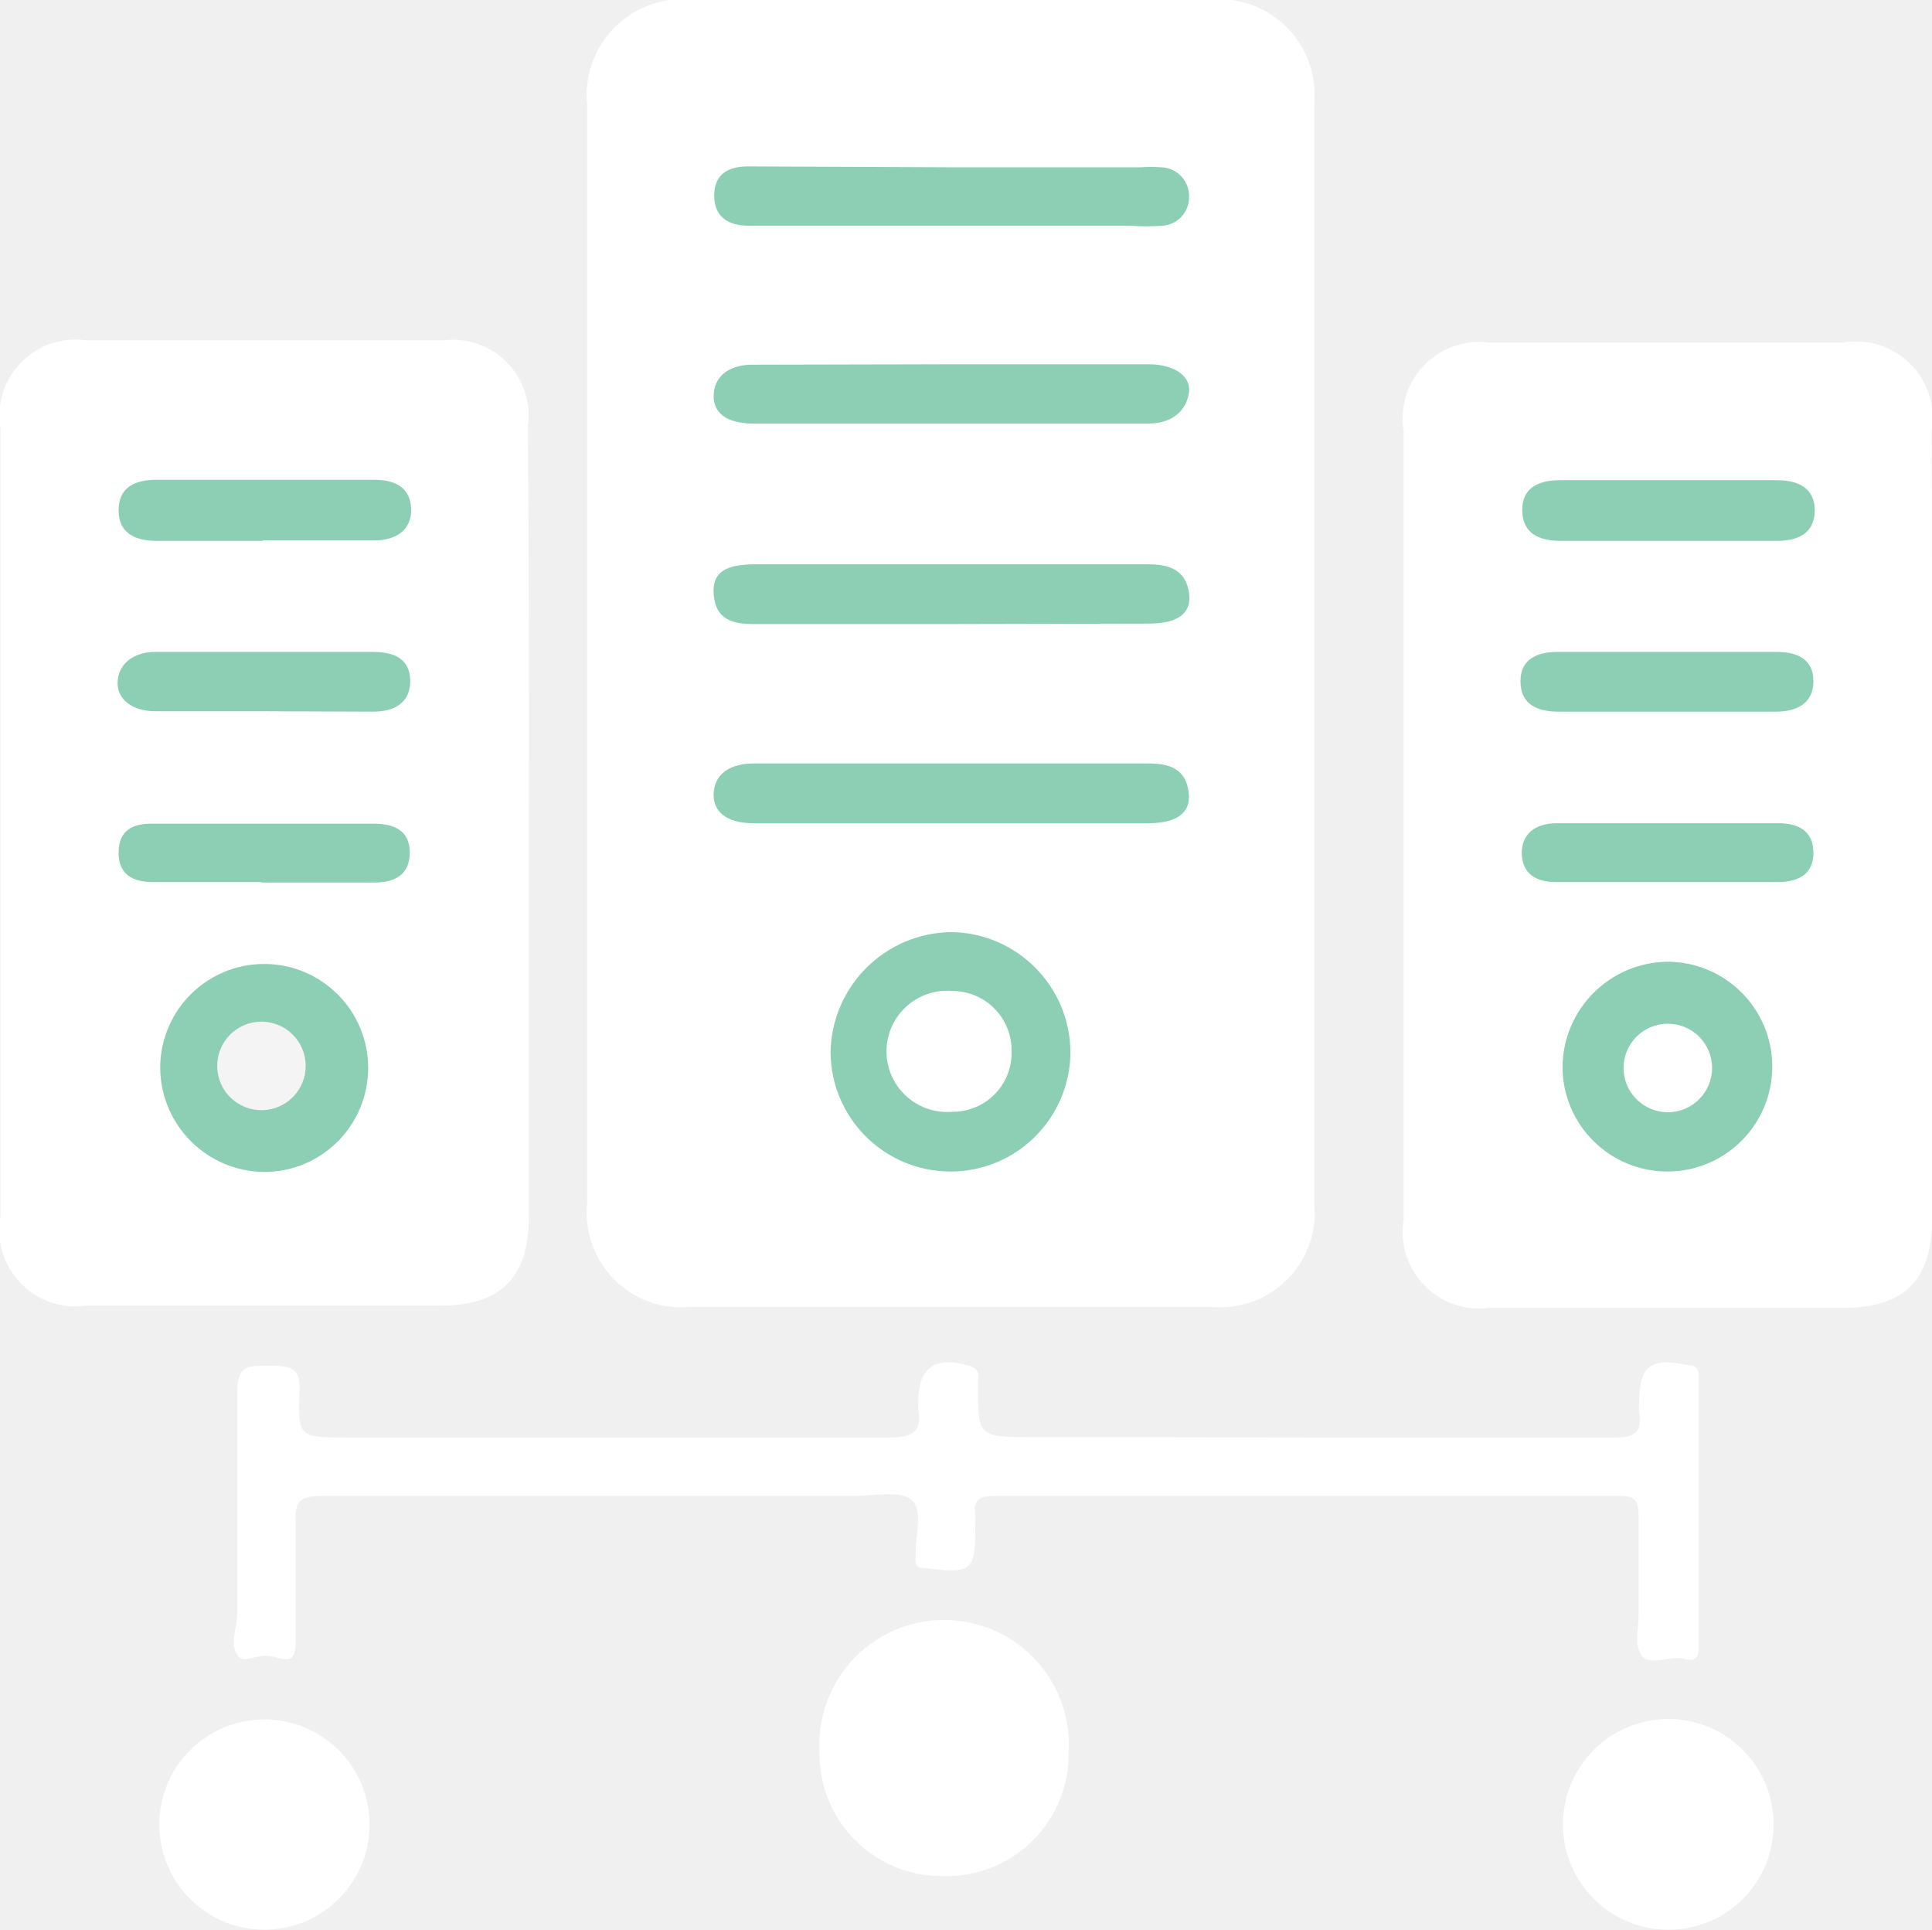
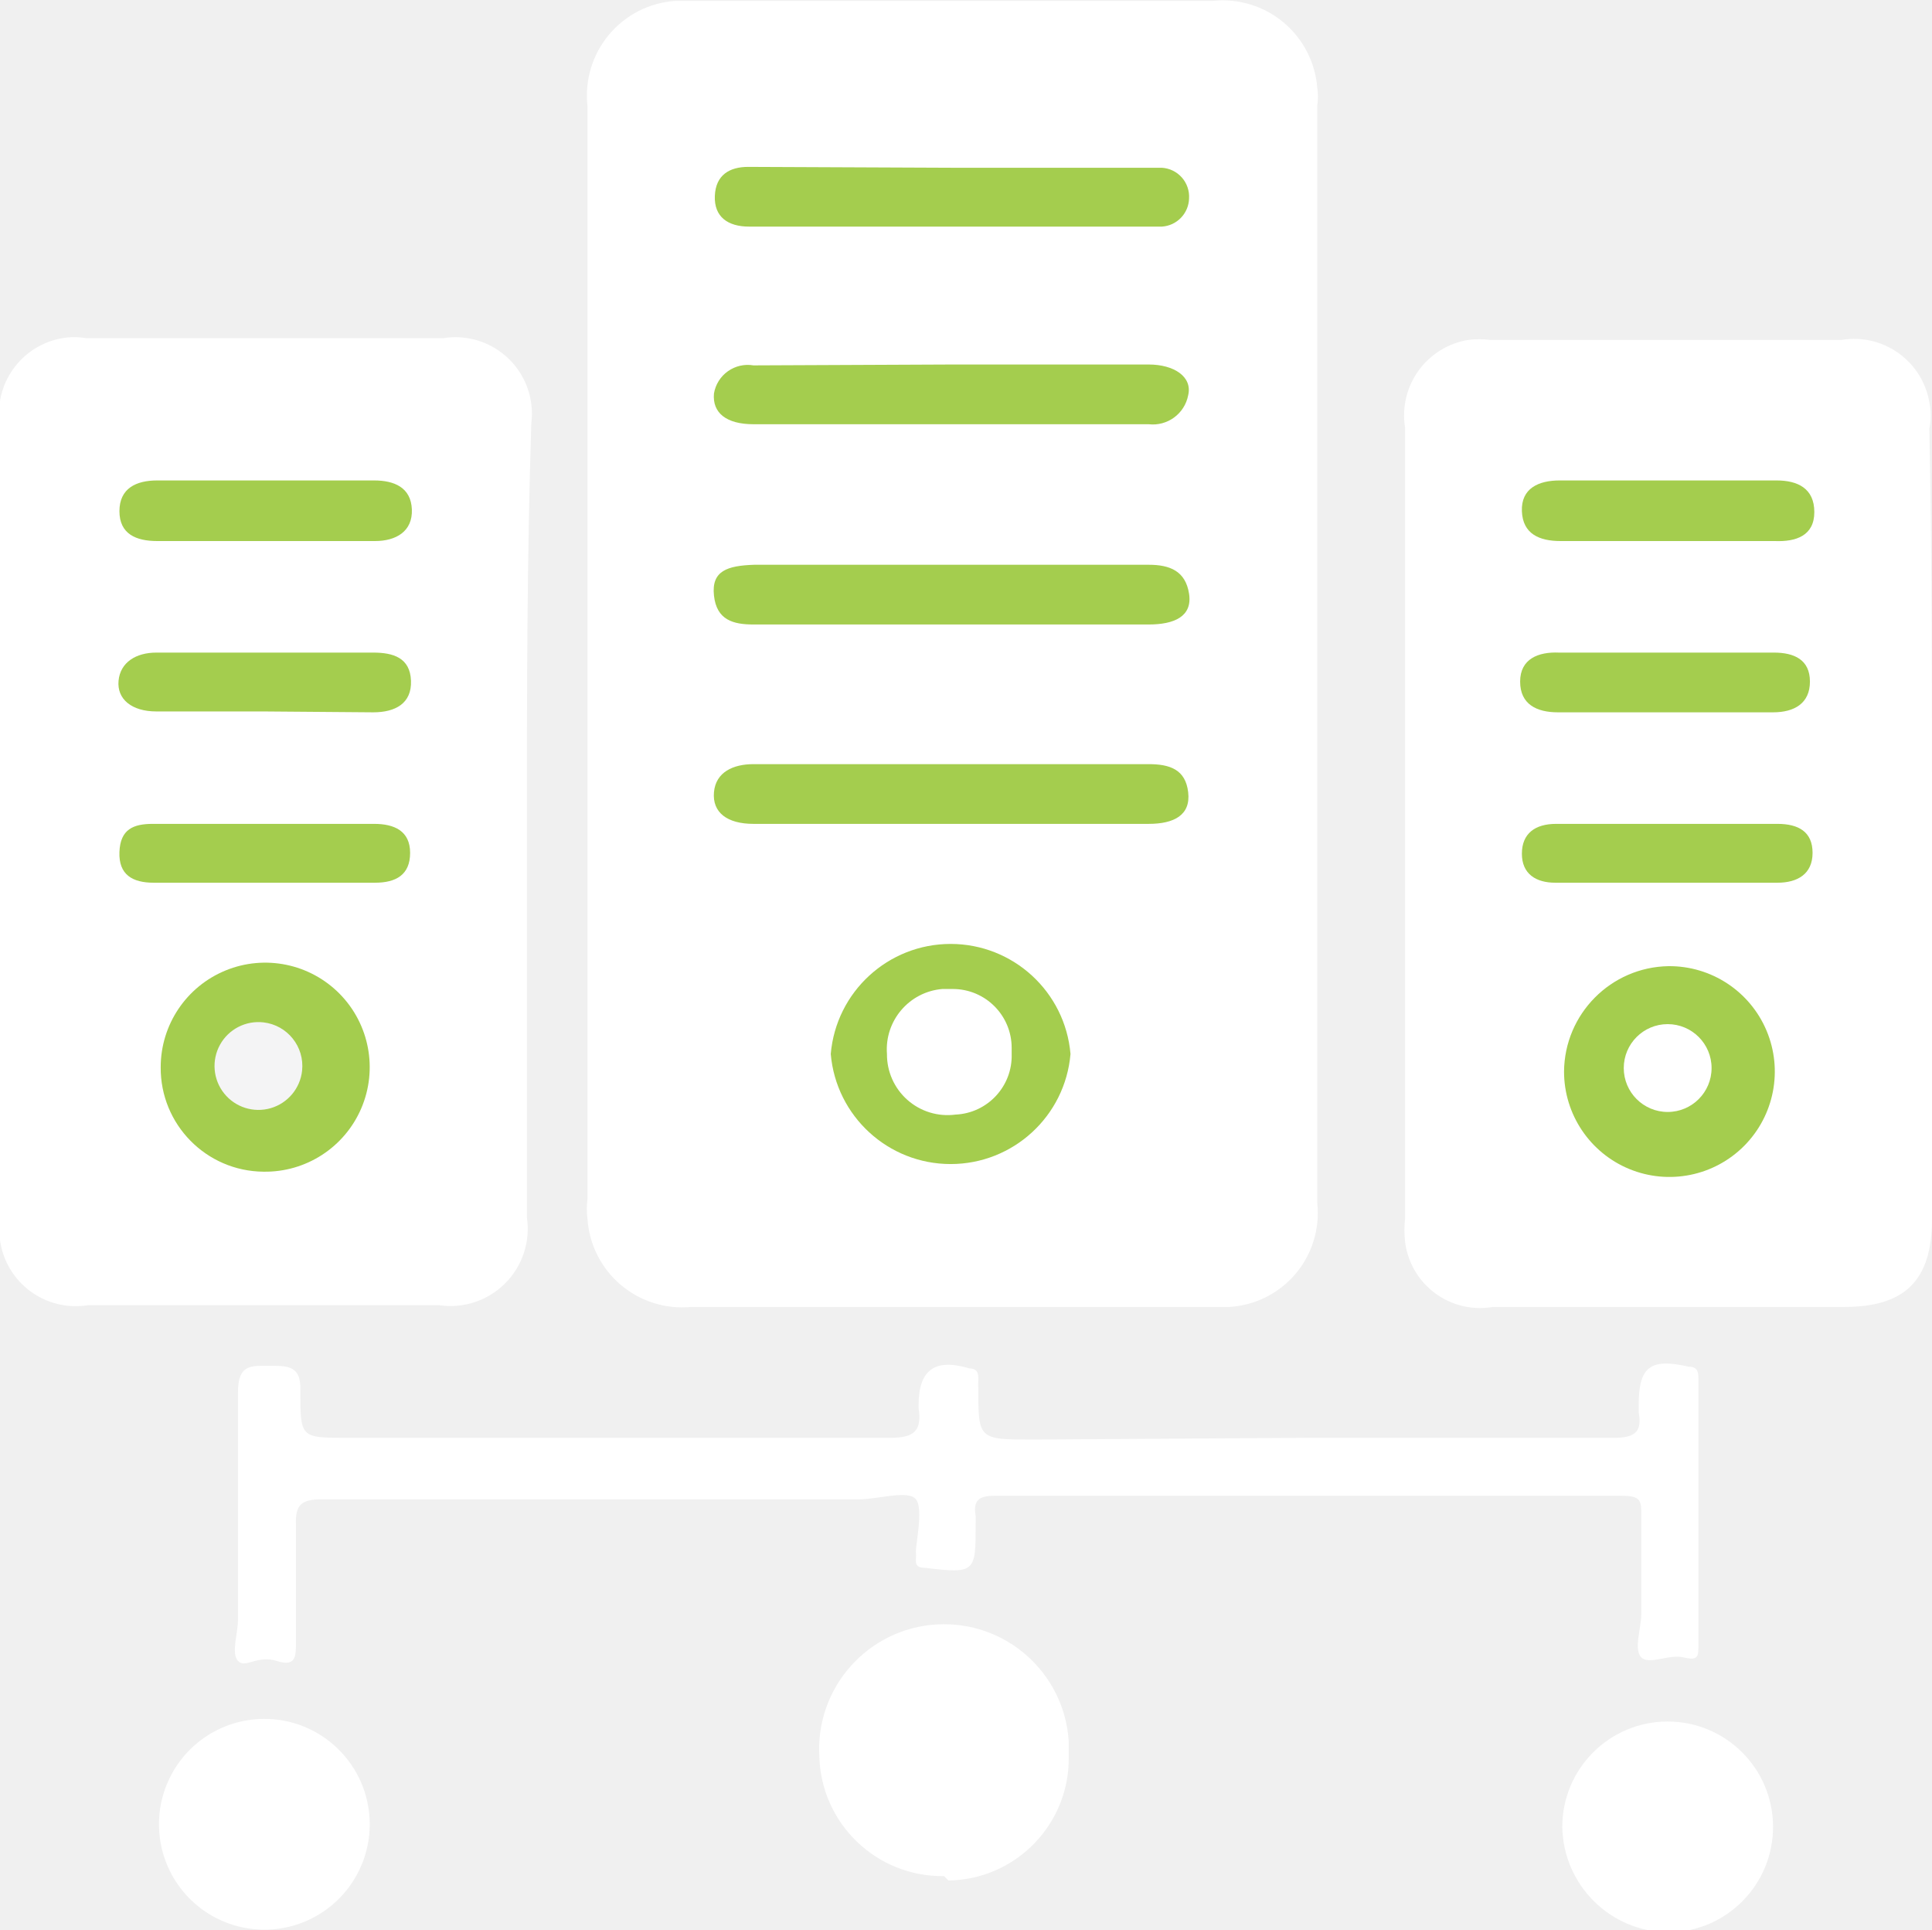
- <svg xmlns="http://www.w3.org/2000/svg" width="4.366" height="4.36" viewBox="0 0 4.366 4.36">
-   <g id="Group_223" data-name="Group 223" transform="translate(-336.998 -558.358)">
-     <path id="Path_108" data-name="Path 108" d="M352.03,559.84q0,.618,0,1.236a.214.214,0,0,1-.233.235h-1.176a.214.214,0,0,1-.234-.236q0-1.239,0-2.478a.217.217,0,0,1,.237-.24h1.17a.216.216,0,0,1,.236.234Q352.03,559.216,352.03,559.84Z" transform="translate(-12.062)" fill="#fff" />
-     <path id="Path_109" data-name="Path 109" d="M370.207,567.311q0,.441,0,.882c0,.138-.063.2-.2.2h-.8a.173.173,0,0,1-.194-.2q0-.891,0-1.781a.173.173,0,0,1,.193-.2h.8a.173.173,0,0,1,.2.2Q370.208,566.864,370.207,567.311Z" transform="translate(-28.843 -7.08)" fill="#fff" />
-     <path id="Path_110" data-name="Path 110" d="M338.193,567.3q0,.444,0,.888c0,.136-.063.2-.2.2h-.8a.172.172,0,0,1-.194-.2q0-.891,0-1.781a.172.172,0,0,1,.194-.2H338a.171.171,0,0,1,.191.193Q338.194,566.857,338.193,567.3Z" transform="translate(0 -7.08)" fill="#fff" />
-     <path id="Path_111" data-name="Path 111" d="M344.73,589.609c.232,0,.464,0,.7,0,.046,0,.063-.013.055-.057a.1.1,0,0,1,0-.018c0-.088.025-.107.113-.088.023,0,.022.019.022.034,0,.2,0,.4,0,.6,0,.026-.007.037-.034.029s-.077.017-.095-.007-.006-.065-.007-.1c0-.072,0-.144,0-.216,0-.033-.007-.045-.042-.045q-.708,0-1.415,0c-.036,0-.047.012-.042.045a.143.143,0,0,1,0,.018c0,.109-.006.113-.115.1-.028,0-.018-.021-.02-.034,0-.041.018-.1-.01-.121s-.084-.008-.127-.008c-.4,0-.8,0-1.205,0-.047,0-.062.012-.059.059,0,.088,0,.176,0,.264,0,.033,0,.056-.044.042s-.071.019-.088-.006,0-.062,0-.094c0-.168,0-.336,0-.5,0-.064.03-.059.072-.059s.072,0,.069.056c-.005.106,0,.106.105.106.41,0,.819,0,1.229,0,.054,0,.073-.015.064-.066a.075.075,0,0,1,0-.012c0-.081.037-.107.116-.084.027.008.018.027.019.043,0,.118,0,.118.125.118Z" transform="translate(-4.783 -28.003)" fill="#fff" />
-     <path id="Path_112" data-name="Path 112" d="M355.97,596.044a.276.276,0,0,1-.281-.28.282.282,0,1,1,.563,0A.276.276,0,0,1,355.97,596.044Z" transform="translate(-16.839 -33.447)" fill="#fff" />
-     <path id="Path_113" data-name="Path 113" d="M372.868,598.04a.238.238,0,1,1,.237-.242A.237.237,0,0,1,372.868,598.04Z" transform="translate(-32.099 -35.322)" fill="#fff" />
-     <path id="Path_114" data-name="Path 114" d="M341.108,597.8a.237.237,0,0,1-.475.009.237.237,0,1,1,.475-.009Z" transform="translate(-3.275 -35.324)" fill="#fff" />
-     <path id="Path_115" data-name="Path 115" d="M356.485,579.85a.271.271,0,1,1-.542,0,.276.276,0,0,1,.273-.27A.273.273,0,0,1,356.485,579.85Z" transform="translate(-17.068 -19.116)" fill="#8dcfb4" />
-     <path id="Path_116" data-name="Path 116" d="M353.813,566.7h.443c.059,0,.1.027.091.069s-.043.065-.091.065h-.892c-.062,0-.094-.025-.09-.069s.043-.065.09-.064Z" transform="translate(-14.663 -7.519)" fill="#8dcfb4" />
-     <path id="Path_117" data-name="Path 117" d="M353.806,571.361h-.443c-.047,0-.085-.01-.09-.065s.03-.069.091-.07h.892c.048,0,.084.014.091.065s-.033.069-.092.069Z" transform="translate(-14.662 -11.593)" fill="#8dcfb4" />
-     <path id="Path_118" data-name="Path 118" d="M353.813,575.762c.148,0,.3,0,.443,0,.048,0,.084.012.091.064s-.033.071-.091.071h-.892c-.061,0-.094-.026-.09-.071s.043-.064.09-.064Z" transform="translate(-14.663 -15.679)" fill="#8dcfb4" />
-     <path id="Path_119" data-name="Path 119" d="M353.82,562.174h.425a.336.336,0,0,1,.048,0,.065.065,0,0,1,.062.069.064.064,0,0,1-.061.063.5.5,0,0,1-.072,0h-.862c-.047,0-.079-.021-.078-.07s.034-.064.077-.064Z" transform="translate(-14.67 -3.438)" fill="#8dcfb4" />
-     <path id="Path_120" data-name="Path 120" d="M372.877,580.3a.237.237,0,1,1-.236.238A.24.24,0,0,1,372.877,580.3Z" transform="translate(-32.112 -19.769)" fill="#8dcfb4" />
-     <path id="Path_121" data-name="Path 121" d="M372.036,569.44h-.245c-.048,0-.086-.016-.087-.068s.037-.069.085-.069h.491c.048,0,.086.018.085.07s-.041.068-.089.067Z" transform="translate(-31.266 -9.86)" fill="#8dcfb4" />
-     <path id="Path_122" data-name="Path 122" d="M372.031,577.273h-.251c-.045,0-.076-.019-.077-.064s.031-.069.079-.069h.5c.047,0,.08.018.08.067s-.035.066-.081.066Z" transform="translate(-31.266 -16.922)" fill="#8dcfb4" />
-     <path id="Path_123" data-name="Path 123" d="M372.042,573.224h.239c.046,0,.082.017.082.066s-.036.069-.085.069q-.245,0-.491,0c-.049,0-.086-.017-.086-.069s.041-.067.088-.066Z" transform="translate(-31.267 -13.393)" fill="#8dcfb4" />
-     <path id="Path_124" data-name="Path 124" d="M340.652,580.536a.235.235,0,1,1,.236.237A.237.237,0,0,1,340.652,580.536Z" transform="translate(-3.292 -19.767)" fill="#8dcfb4" />
-     <path id="Path_125" data-name="Path 125" d="M340.02,569.439h-.239c-.047,0-.086-.016-.086-.069s.038-.069.086-.069h.491c.045,0,.082.015.084.065s-.036.072-.083.072h-.251Z" transform="translate(-2.429 -9.859)" fill="#8dcfb4" />
-     <path id="Path_126" data-name="Path 126" d="M340.021,577.273h-.245c-.047,0-.079-.018-.078-.068s.032-.064.076-.064h.5c.046,0,.082.015.082.065s-.033.068-.08.068h-.257Z" transform="translate(-2.432 -16.922)" fill="#8dcfb4" />
-     <path id="Path_127" data-name="Path 127" d="M340.009,573.359h-.24c-.054,0-.089-.029-.085-.07s.04-.064.085-.064h.492c.044,0,.083.013.084.064s-.036.071-.084.071Z" transform="translate(-2.42 -13.394)" fill="#8dcfb4" />
-     <path id="Path_128" data-name="Path 128" d="M357.564,581.084a.133.133,0,0,1-.134.138.137.137,0,1,1,0-.273A.134.134,0,0,1,357.564,581.084Z" transform="translate(-18.28 -20.352)" fill="#fff" />
-     <path id="Path_129" data-name="Path 129" d="M374.205,581.761a.1.1,0,0,1-.1.1.1.1,0,0,1-.1-.1.1.1,0,0,1,.1-.1A.1.1,0,0,1,374.205,581.761Z" transform="translate(-33.338 -20.99)" fill="#fff" />
-     <path id="Path_130" data-name="Path 130" d="M342.1,581.662a.1.1,0,1,1-.111.093A.1.1,0,0,1,342.1,581.662Z" transform="translate(-4.5 -20.995)" fill="#f4f4f4" />
+ <svg xmlns="http://www.w3.org/2000/svg" viewBox="0 0 22 21.97">
+   <defs>
+     <style>.cls-1{fill:#fff;}.cls-2{fill:#a4cd4e;}.cls-3{fill:#f4f4f5;}</style>
+   </defs>
+   <g id="Layer_2" data-name="Layer 2">
+     <g id="图层_1" data-name="图层 1">
+       <g id="Group_223" data-name="Group 223">
+         <path id="Path_108" data-name="Path 108" class="cls-1" d="M15,7.47V13.7a1.07,1.07,0,0,1-1,1.18H7.87a1.08,1.08,0,0,1-1.18-1,.89.89,0,0,1,0-.23V1.21a1.08,1.08,0,0,1,1-1.2h6.12A1.08,1.08,0,0,1,15,1a.67.67,0,0,1,0,.2Z" />
+         <path id="Path_109" data-name="Path 109" class="cls-1" d="M22,9.44v4.44c0,.7-.31,1-1,1H17a.86.86,0,0,1-1-.74,1.22,1.22,0,0,1,0-.27v-9a.87.87,0,0,1,.72-1,1,1,0,0,1,.25,0h4a.87.87,0,0,1,1,.71.76.76,0,0,1,0,.3C22,6.43,22,7.94,22,9.44Z" />
+         <path id="Path_110" data-name="Path 110" class="cls-1" d="M6,9.39v4.47a.88.88,0,0,1-1,1H1a.87.87,0,0,1-1-.74,1.22,1.22,0,0,1,0-.27v-9a.87.87,0,0,1,.71-1,.82.82,0,0,1,.27,0H5.05a.87.87,0,0,1,1,.75.81.81,0,0,1,0,.22C6,6.39,6,7.9,6,9.39Z" />
+         <path id="Path_111" data-name="Path 111" class="cls-1" d="M14.86,16.37h3.52c.24,0,.32-.07.28-.29V16c0-.44.13-.54.57-.44.12,0,.11.09.11.17v3c0,.13,0,.18-.17.14s-.39.09-.48,0,0-.33,0-.5V17.26c0-.17,0-.23-.22-.23H11.32c-.18,0-.24.06-.21.23v.09c0,.55,0,.57-.58.5-.14,0-.09-.1-.1-.17s.09-.5,0-.61-.43,0-.64,0H3.67c-.24,0-.31.06-.3.3v1.33c0,.16,0,.28-.22.21s-.36.09-.44,0,0-.31,0-.47V15.85c0-.32.15-.3.36-.3s.36,0,.35.28c0,.54,0,.54.53.54h6.19c.27,0,.36-.08.32-.34V16c0-.4.18-.54.58-.42.14,0,.09.14.1.22,0,.59,0,.59.63.59Z" />
+         <path id="Path_112" data-name="Path 112" class="cls-1" d="M10.75,21.36A1.4,1.4,0,0,1,9.33,20v0a1.42,1.42,0,1,1,2.84-.17V20a1.39,1.39,0,0,1-1.37,1.41Z" />
+         <path id="Path_113" data-name="Path 113" class="cls-1" d="M19,22a1.22,1.22,0,0,1-1.21-1.2A1.2,1.2,0,1,1,19,22Z" />
+         <path id="Path_114" data-name="Path 114" class="cls-1" d="M4.21,20.75A1.2,1.2,0,1,1,3,19.57,1.2,1.2,0,0,1,4.21,20.75Z" />
+         <path id="Path_115" data-name="Path 115" class="cls-2" d="M12.19,12a1.37,1.37,0,0,1-2.73,0h0a1.37,1.37,0,0,1,2.73,0Z" />
+         <path id="Path_116" data-name="Path 116" class="cls-2" d="M10.85,4.15h2.23c.29,0,.5.14.45.35a.41.41,0,0,1-.45.33H8.58c-.31,0-.47-.13-.45-.35a.39.39,0,0,1,.45-.32Z" />
+         <path id="Path_117" data-name="Path 117" class="cls-2" d="M10.81,7.11H8.58c-.23,0-.42-.05-.45-.33s.15-.34.46-.35h4.49c.24,0,.42.07.46.33s-.17.35-.46.35Z" />
+         <path id="Path_118" data-name="Path 118" class="cls-2" d="M10.85,8.7h2.23c.24,0,.42.06.45.32s-.16.36-.45.36H8.58c-.3,0-.47-.13-.45-.36s.22-.32.45-.32Z" />
+         <path id="Path_119" data-name="Path 119" class="cls-2" d="M10.85,1.91h2.38a.33.33,0,0,1,.31.35h0a.33.33,0,0,1-.31.32H8.53c-.24,0-.4-.11-.39-.35s.17-.33.38-.33Z" />
+         <path id="Path_120" data-name="Path 120" class="cls-2" d="M19,11a1.2,1.2,0,1,1-1.19,1.2h0A1.21,1.21,0,0,1,19,11Z" />
+         <path id="Path_121" data-name="Path 121" class="cls-2" d="M19,6.16H17.77c-.24,0-.43-.08-.44-.34s.19-.35.43-.35h2.47c.24,0,.43.09.43.36s-.21.34-.45.33Z" />
+         <path id="Path_122" data-name="Path 122" class="cls-2" d="M19,10.05H17.71c-.22,0-.38-.1-.38-.33s.15-.34.39-.34h2.52c.24,0,.4.09.4.33s-.17.34-.4.34Z" />
+         <path id="Path_123" data-name="Path 123" class="cls-2" d="M19,7.43h1.2c.23,0,.41.08.41.33s-.18.35-.42.35H17.74c-.24,0-.43-.09-.43-.35s.21-.34.44-.33Z" />
+         <path id="Path_124" data-name="Path 124" class="cls-2" d="M1.83,12.15A1.19,1.19,0,1,1,3,13.34,1.18,1.18,0,0,1,1.83,12.15Z" />
+         <path id="Path_125" data-name="Path 125" class="cls-2" d="M3,6.16H1.79c-.24,0-.43-.08-.43-.34s.19-.35.43-.35H4.26c.23,0,.42.08.43.33s-.18.36-.42.36H3Z" />
+         <path id="Path_126" data-name="Path 126" class="cls-2" d="M3,10.05H1.75c-.24,0-.4-.09-.39-.35s.16-.32.38-.32H4.26c.23,0,.41.08.41.33s-.16.34-.4.34H3Z" />
+         <path id="Path_127" data-name="Path 127" class="cls-2" d="M3,8.1H1.78c-.28,0-.45-.14-.43-.35s.2-.32.43-.32H4.25c.23,0,.42.06.43.32s-.18.36-.43.36Z" />
+         <path id="Path_128" data-name="Path 128" class="cls-1" d="M11.52,12a.67.67,0,0,1-.64.69h0A.69.69,0,0,1,10.1,12a.69.69,0,0,1,.63-.74h.12a.67.67,0,0,1,.67.67Z" />
+         <path id="Path_129" data-name="Path 129" class="cls-1" d="M19.49,12.16a.5.5,0,0,1-.5.5.5.5,0,1,1,0-1A.5.5,0,0,1,19.49,12.16Z" />
+         <path id="Path_130" data-name="Path 130" class="cls-3" d="M3,11.64a.5.5,0,0,1,.44.55A.5.5,0,1,1,3,11.64Z" />
+       </g>
+     </g>
  </g>
</svg>
